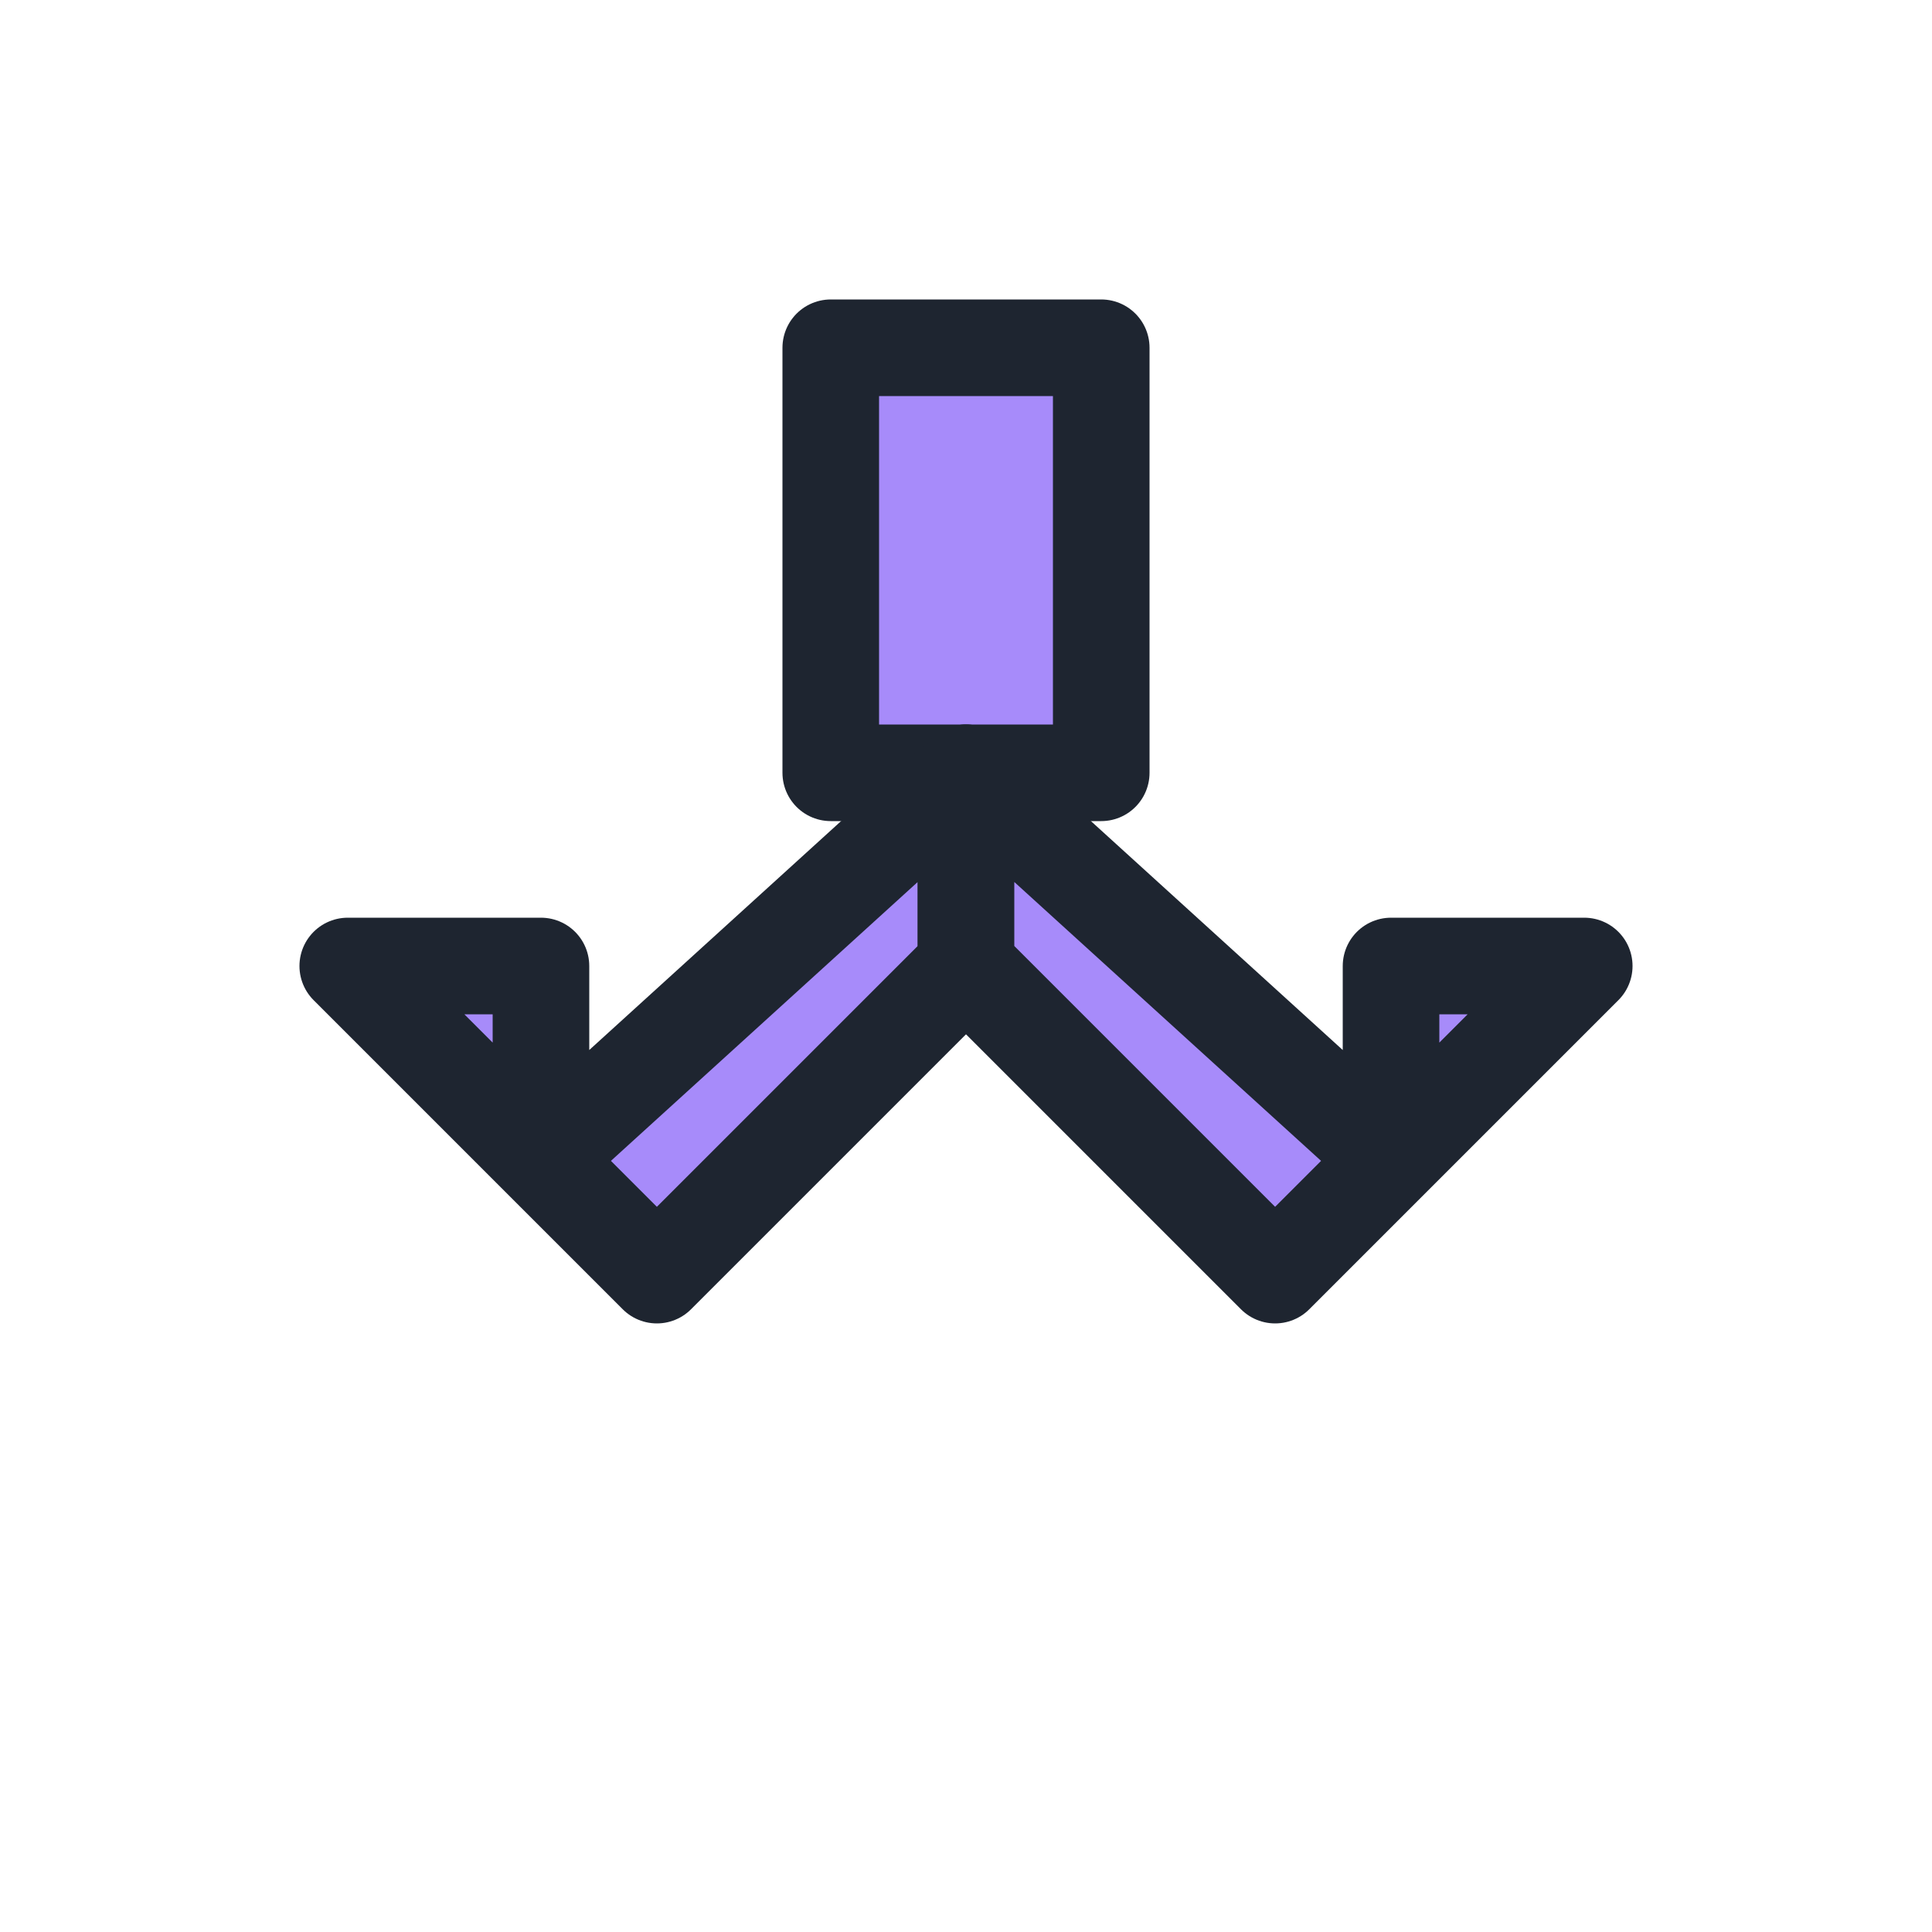
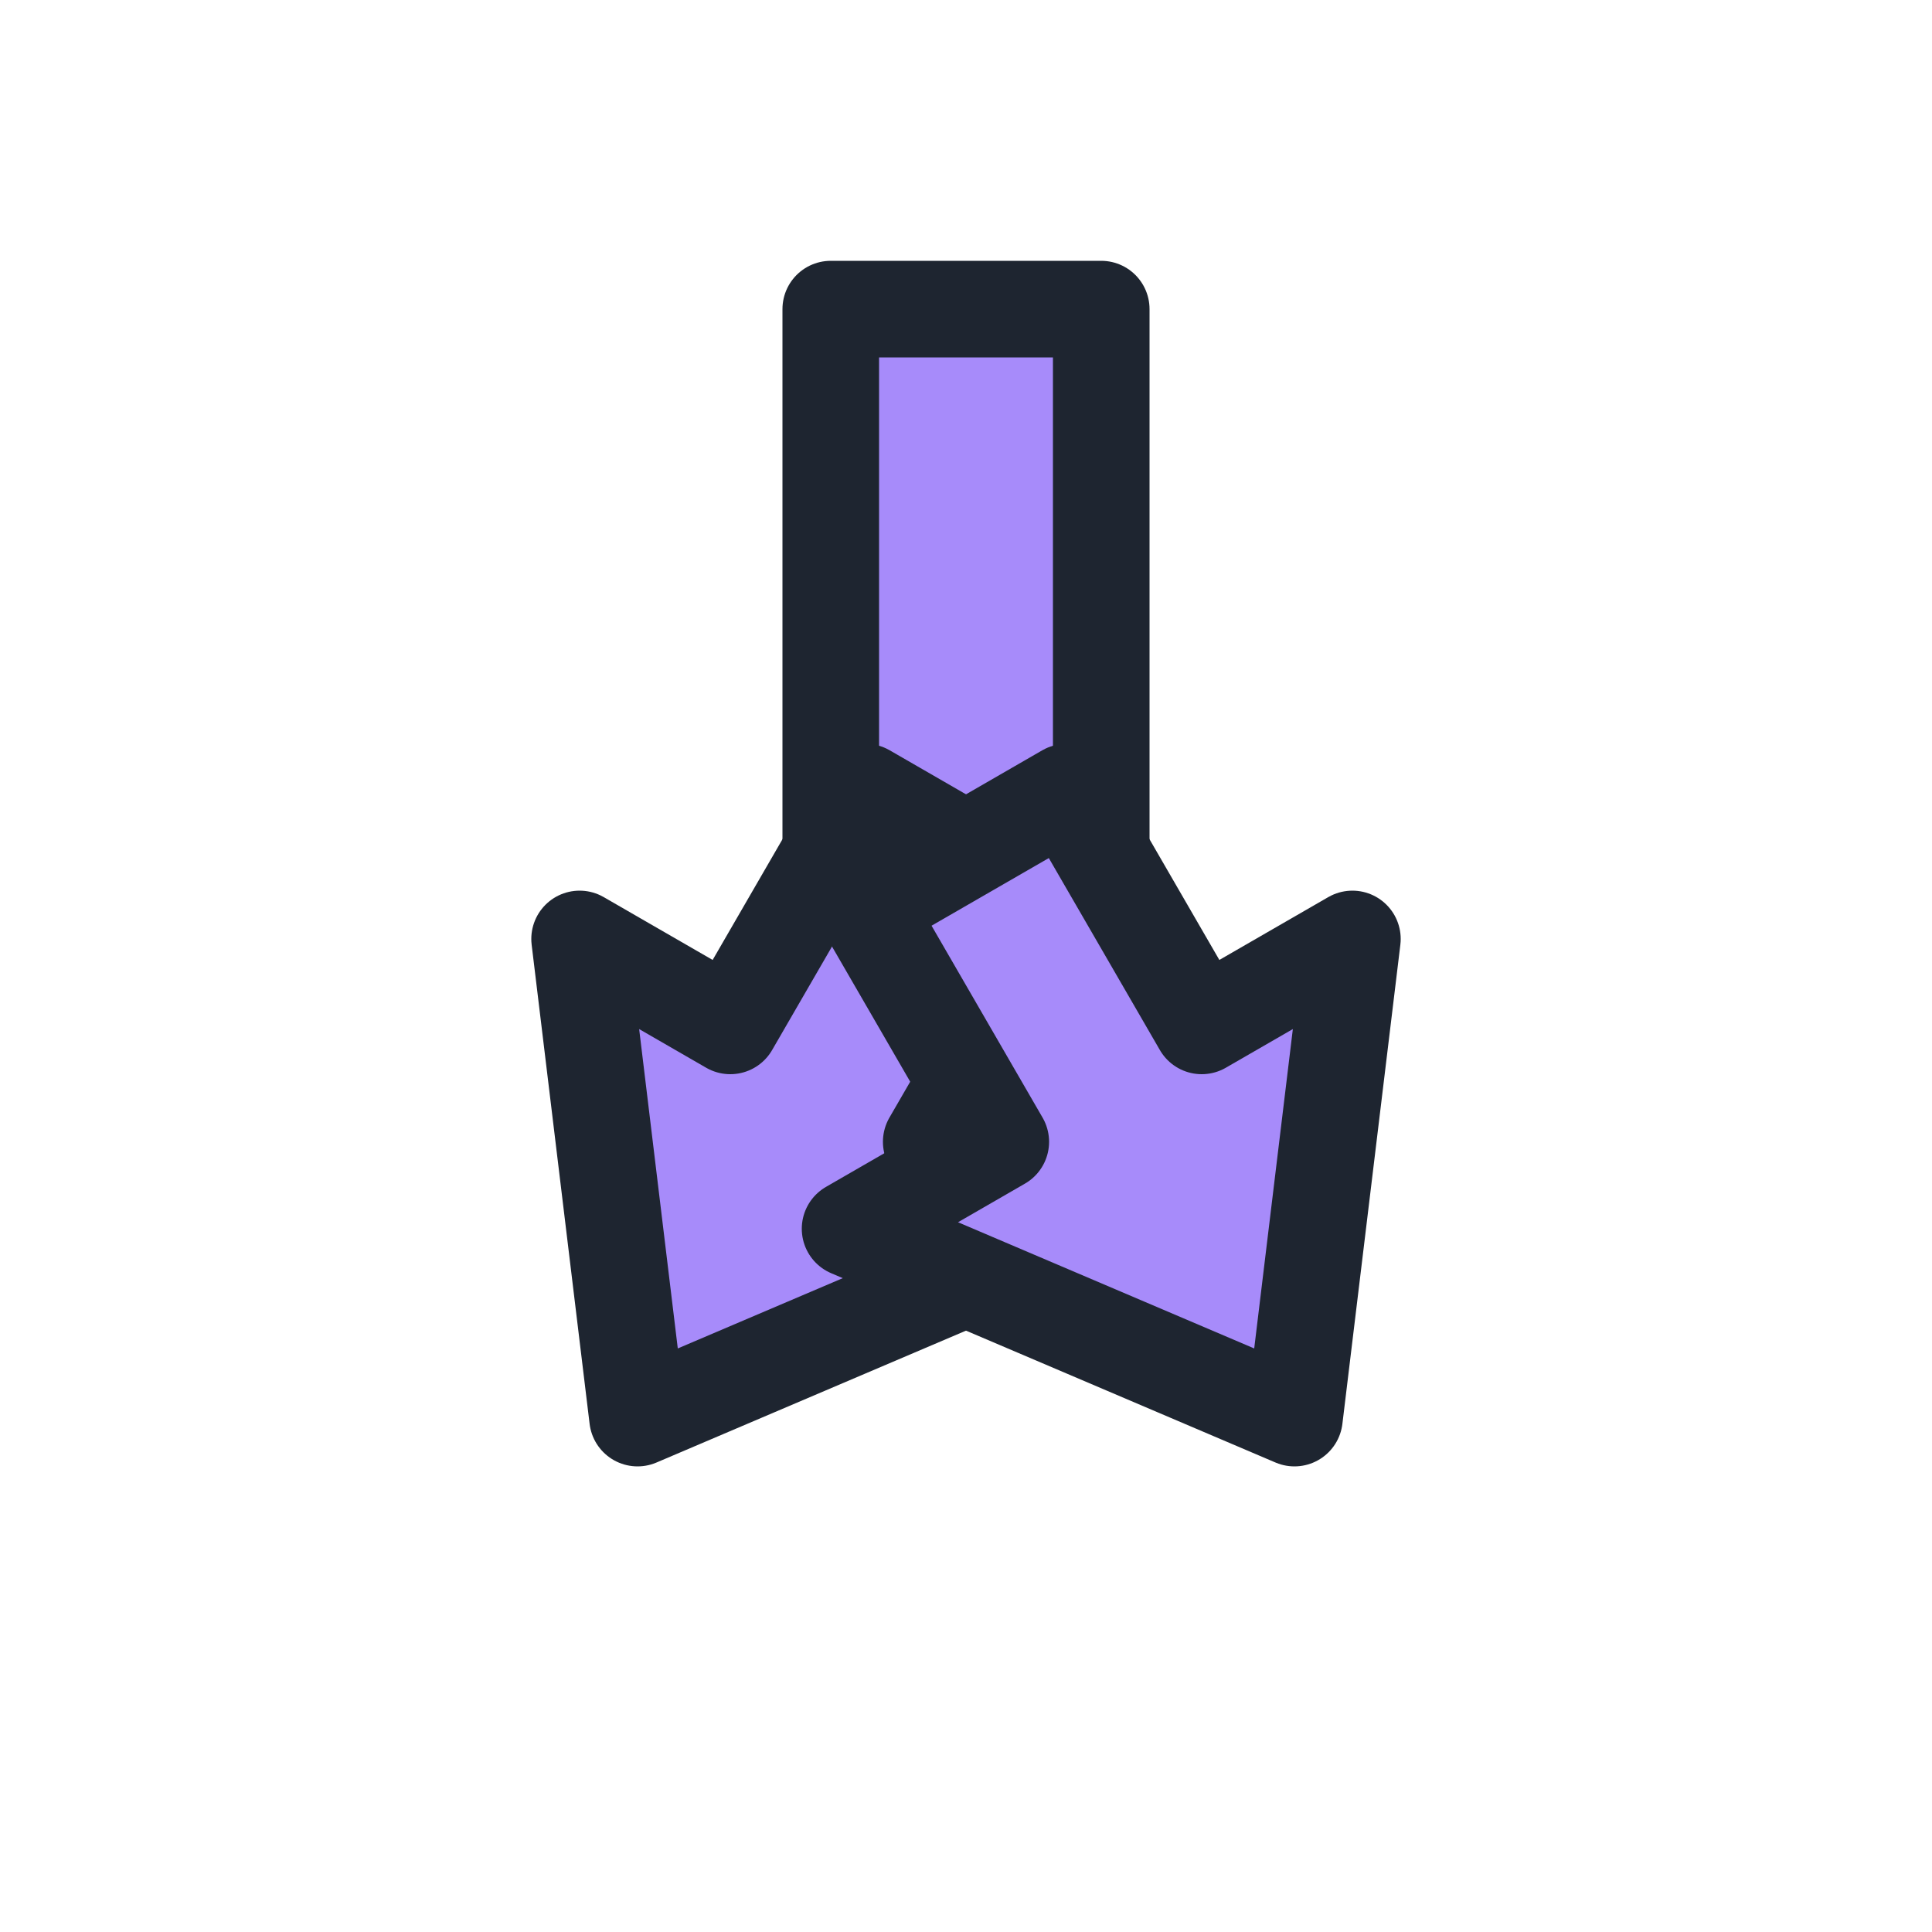
<svg xmlns="http://www.w3.org/2000/svg" viewBox="0 0 100 100">
  <g stroke="#1e2530" stroke-width="5" stroke-linejoin="round" stroke-linecap="round">
-     <path d="M43 18 L57 18 L57 40 L43 40 Z" fill="#a78bfa" />
-     <path d="M50 40              L28 60 L28 50 L18 50 L34 66 L50 50 Z" fill="#a78bfa" />
-     <path d="M50 40              L72 60 L72 50 L82 50 L66 66 L50 50 Z" fill="#a78bfa" />
+     <path d="M43.0 16.0 L57.0 16.0 L57.0 46.0 L43.0 46.0 Z" fill="#a78bfa" />
+     <path d="M55.2 47.0              L48.2 59.1              L56.0 63.6              L33.0 73.4              L30.0 48.6              L37.8 53.1              L44.8 41.0              Z" fill="#a78bfa" />
+     <path d="M55.2 41.0              L62.2 53.1              L70.0 48.6              L67.0 73.4              L44.0 63.6              L51.8 59.1              L44.8 47.0              Z" fill="#a78bfa" />
  </g>
</svg>
